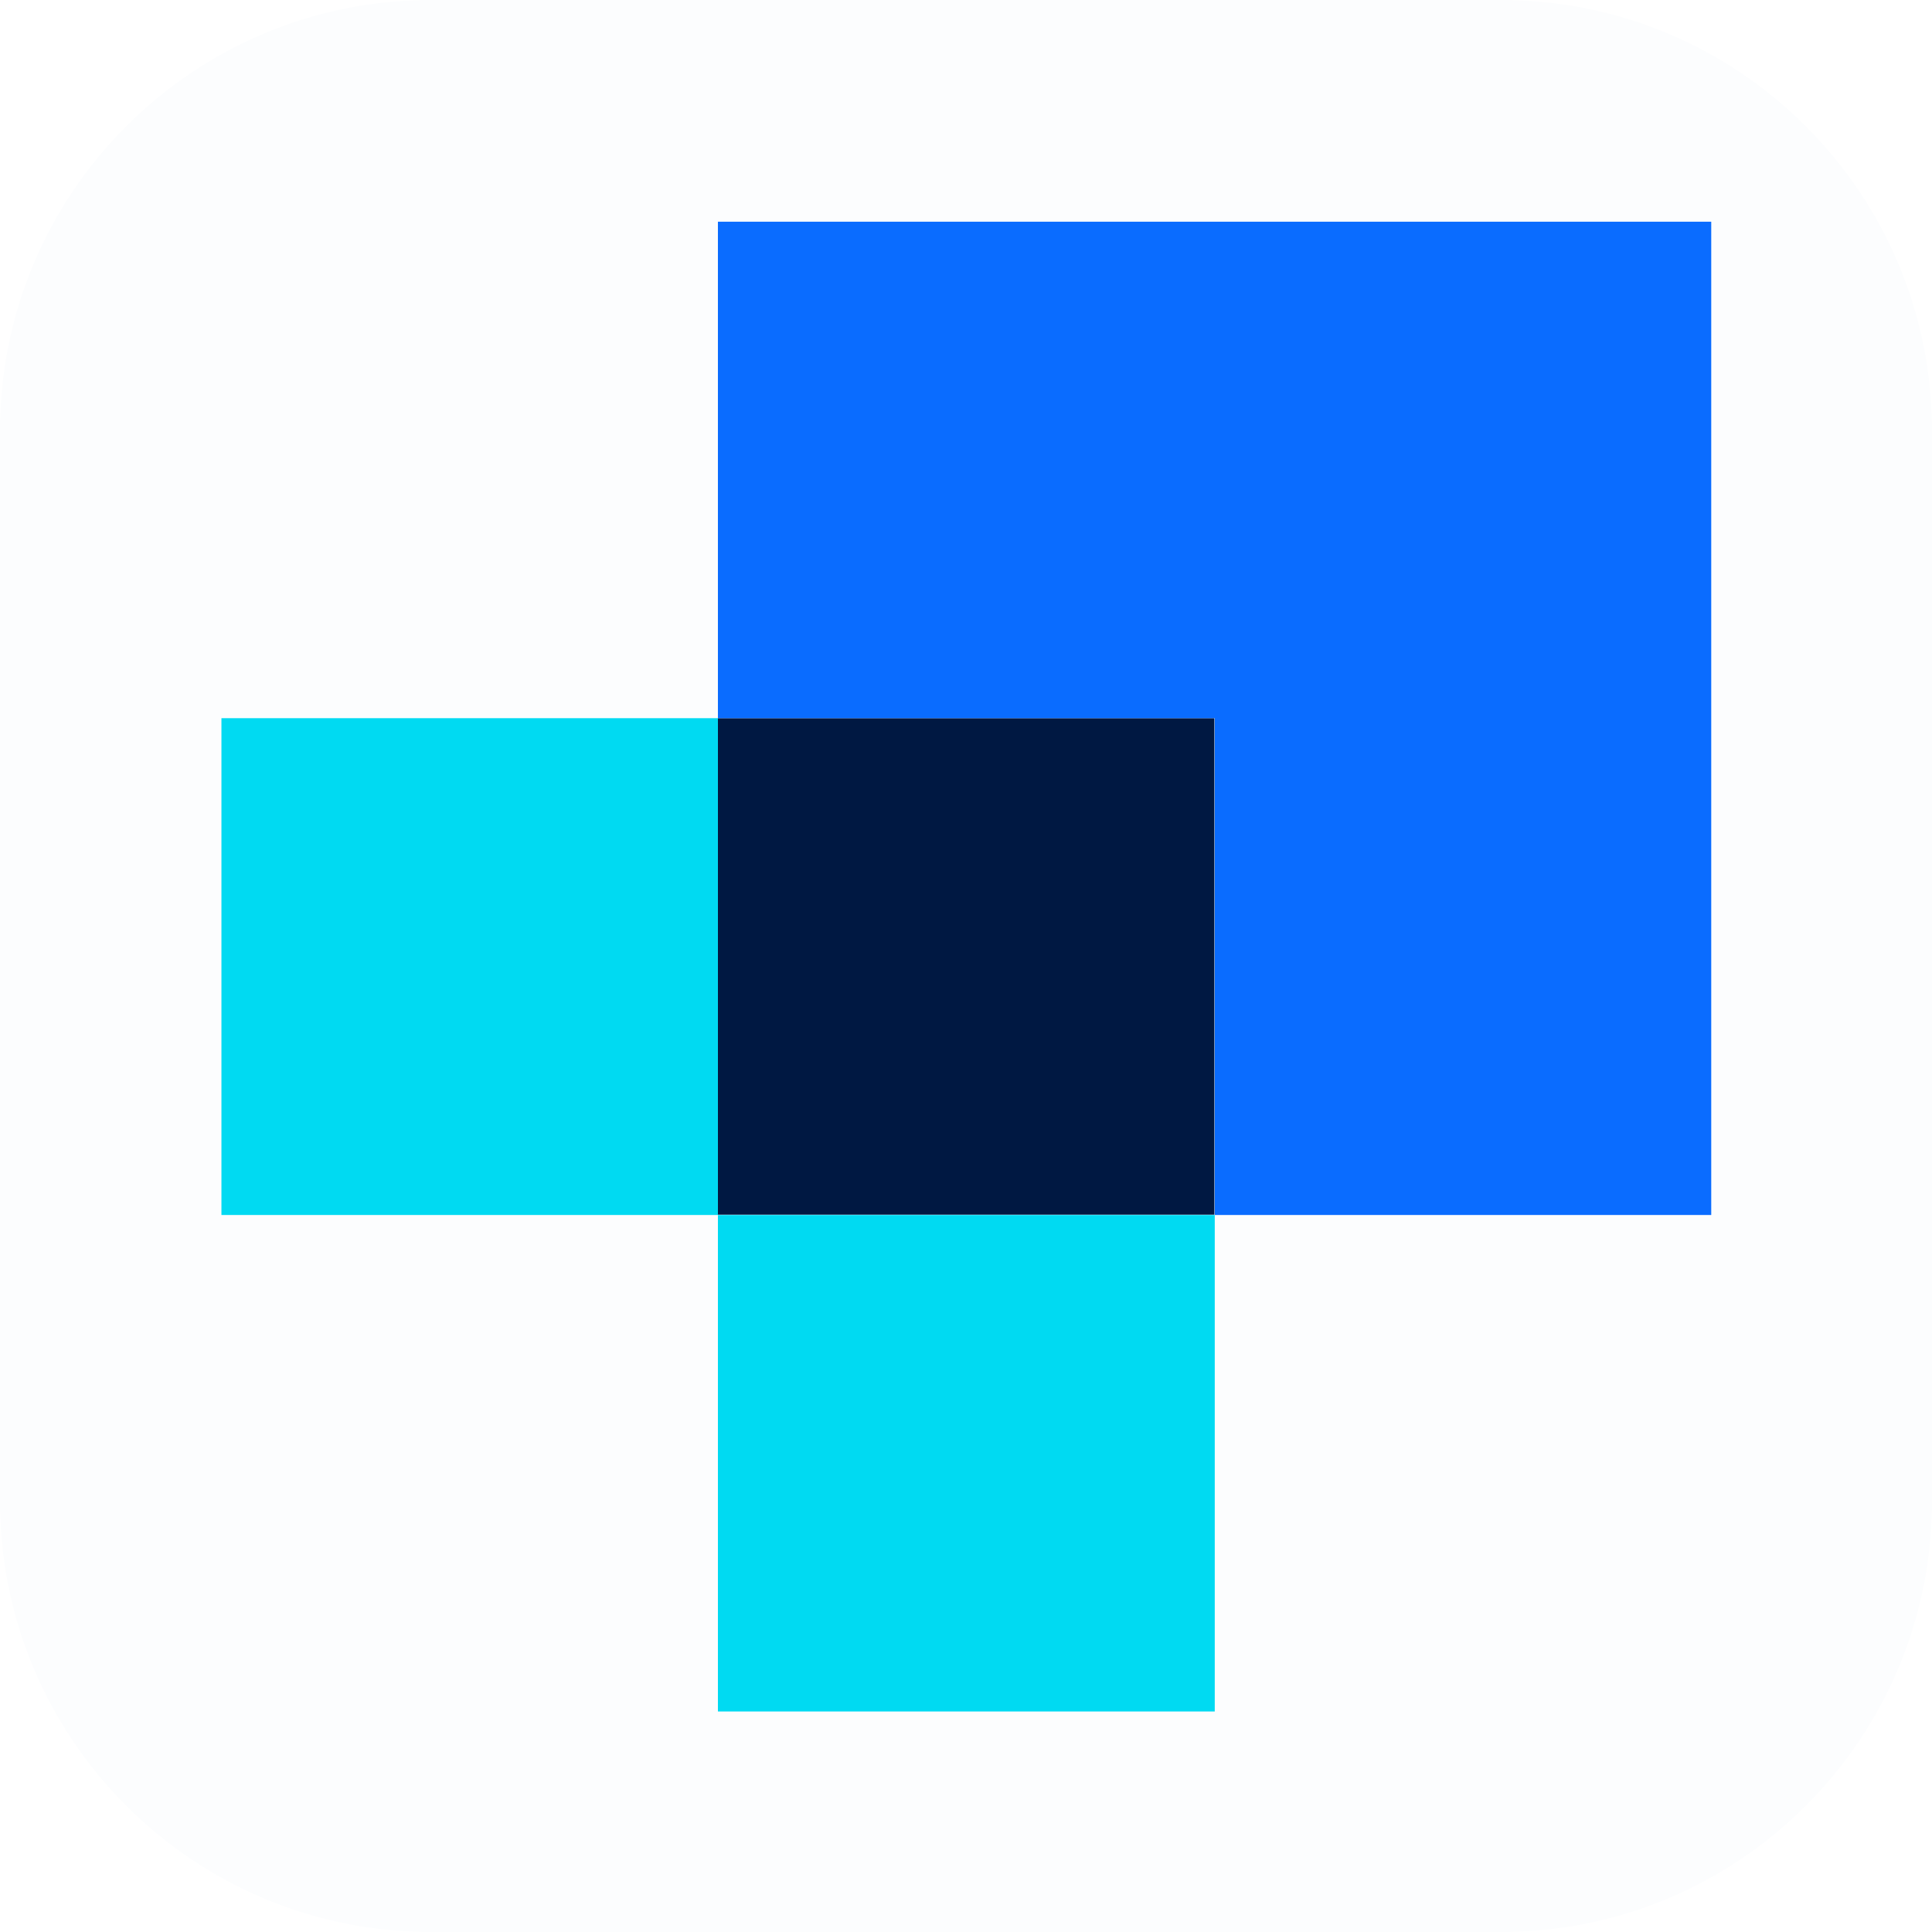
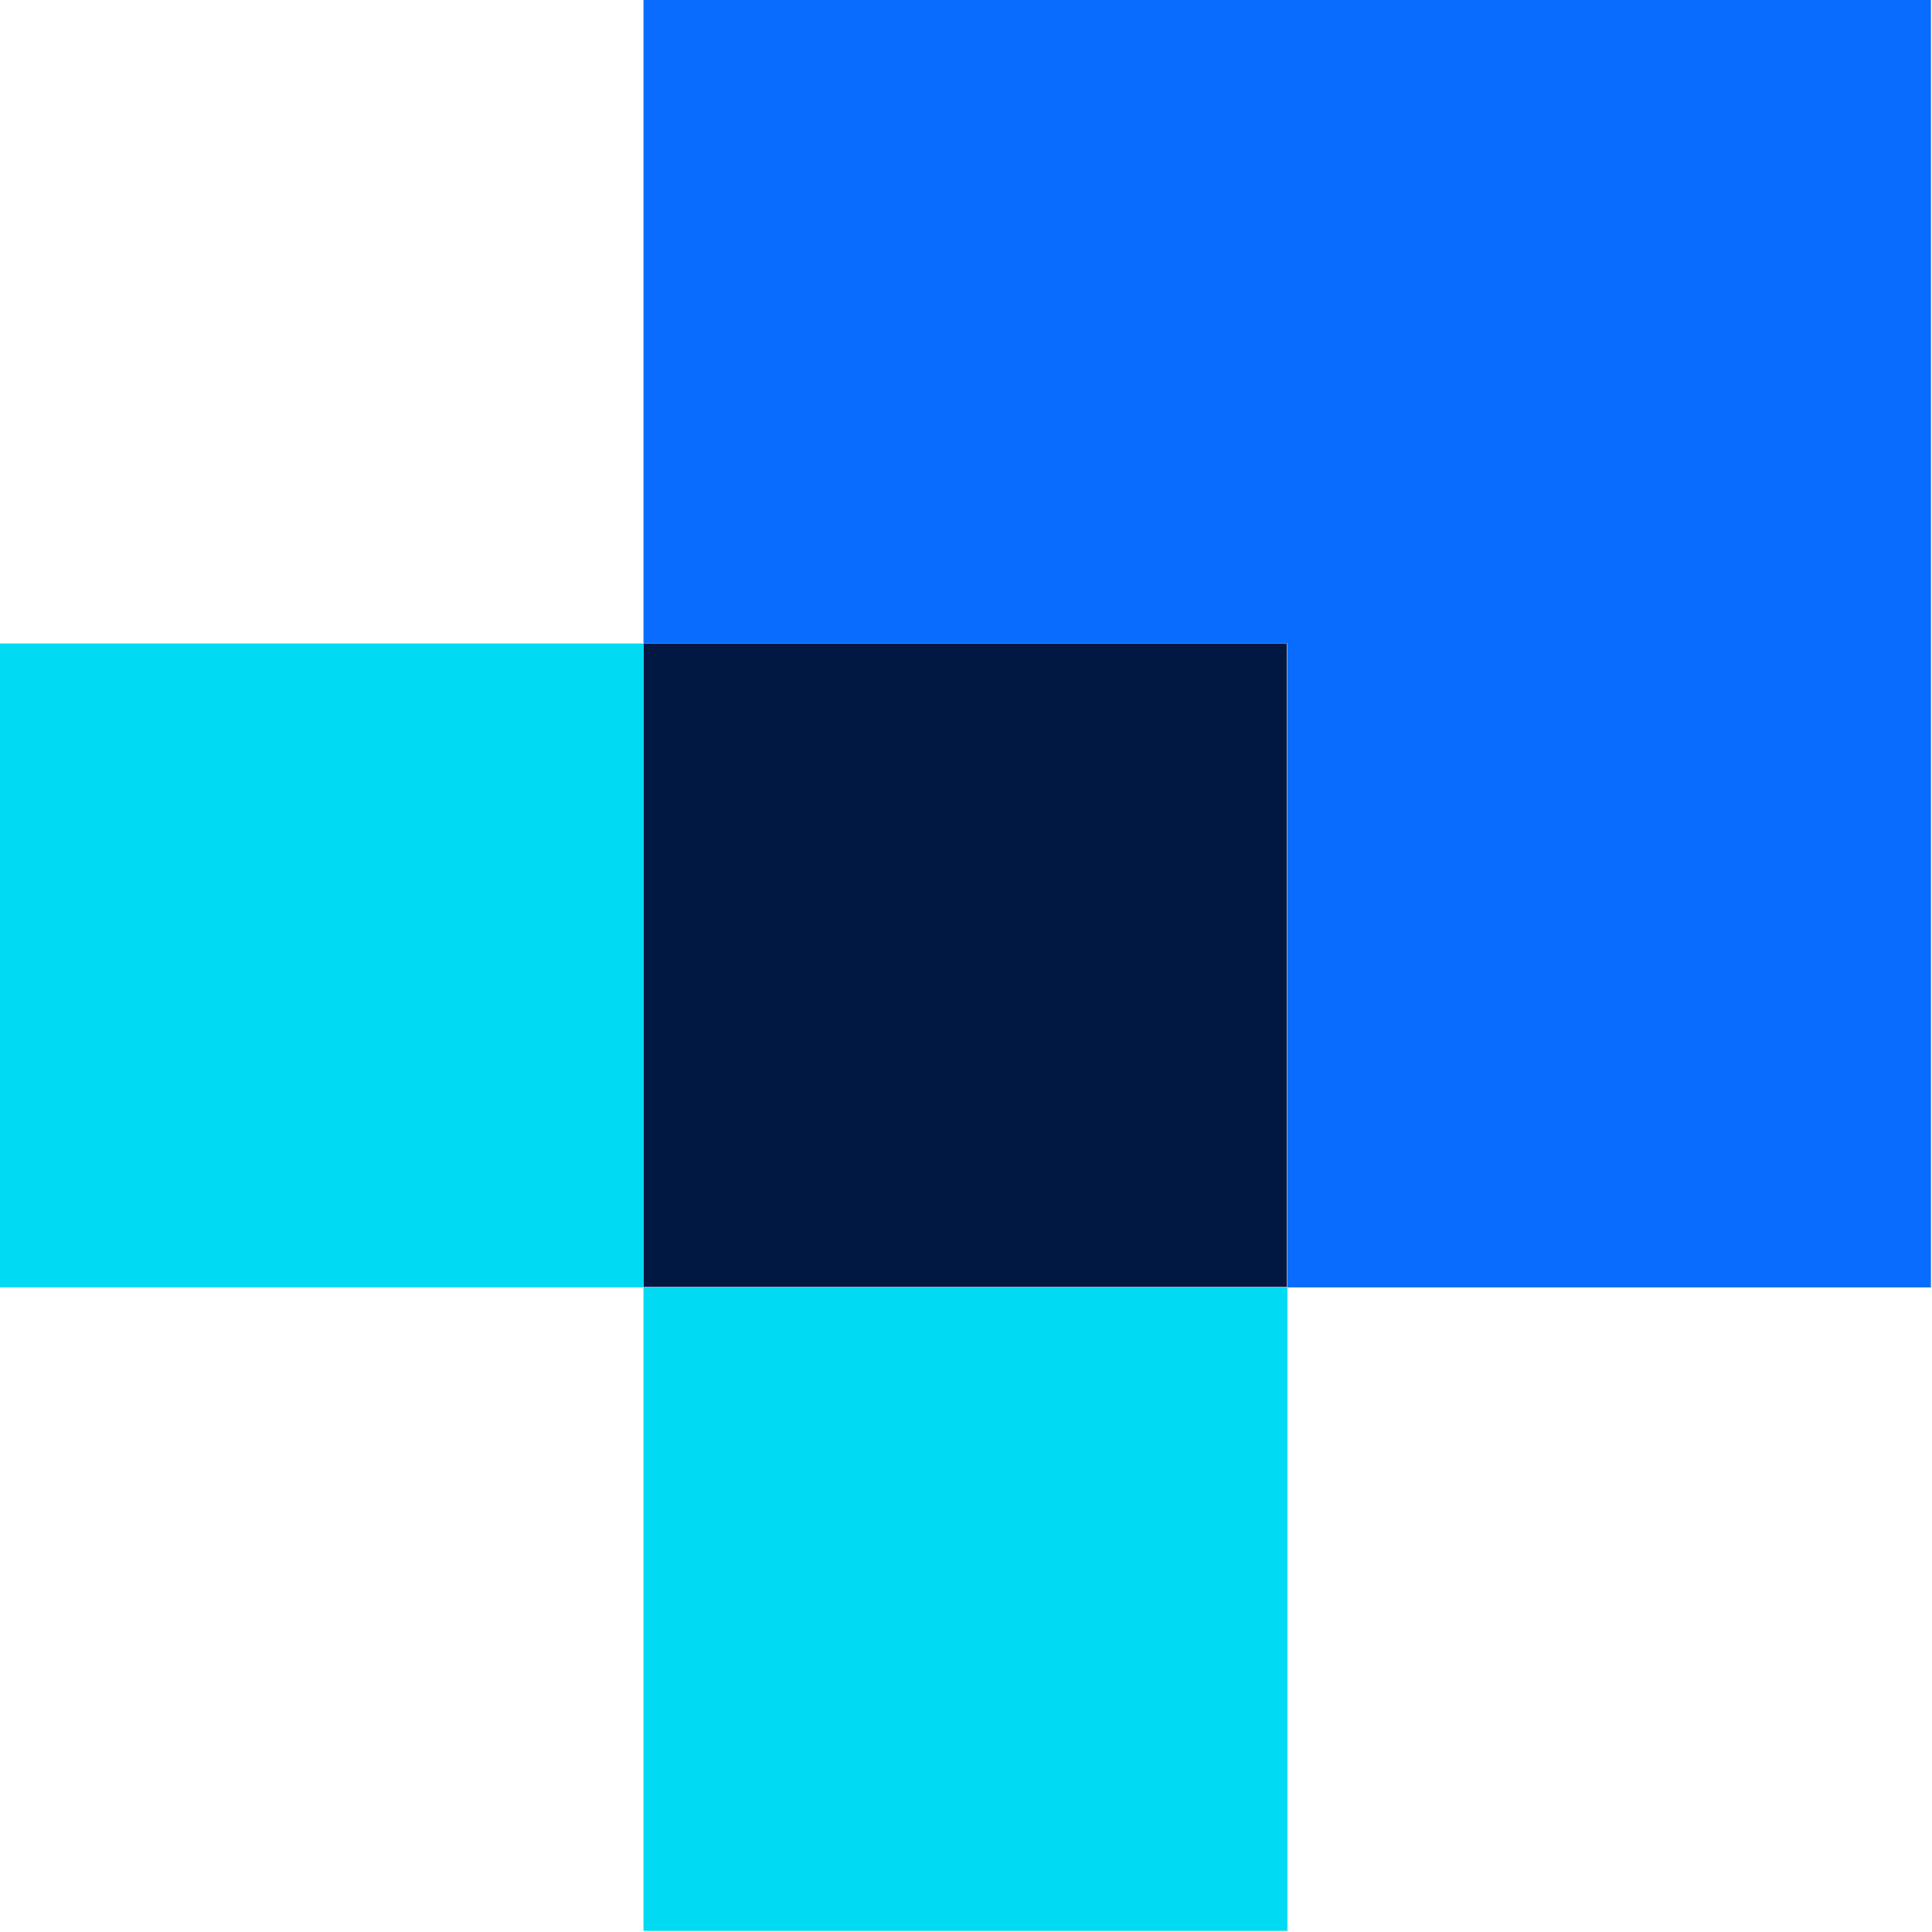
- <svg xmlns="http://www.w3.org/2000/svg" viewBox="-149 -80 1300 1300">
-   <rect x="-149" y="-80" width="1300" height="1300" rx="290" fill="#fcfdfe" />
-   <rect x="334.071" y="403.255" width="334.071" height="334.071" fill="#001842" />
-   <path fill="#00daf2" d="M0,737.543l0,-334.288l334.071,0l0,334.288l334.31,0l0,334.071l-334.31,0l0,-334.071l-334.071,0Z" />
-   <path fill="#0a6cff" d="M334.071,403.255l0,-334.071l668.381,0l0,668.359l-334.071,0l0,-334.288l-334.31,0Z" />
+ <svg xmlns="http://www.w3.org/2000/svg" viewBox="0 0 1003 1003">
+   <rect x="334.071" y="334.071" width="334.071" height="334.071" fill="#001842" />
+   <path fill="#00daf2" d="M0,668.359l0,-334.288l334.071,0l0,334.288l334.31,0l0,334.071l-334.31,0l0,-334.071l-334.071,0Z" />
+   <path fill="#0a6cff" d="M334.071,334.071l0,-334.071l668.381,0l0,668.359l-334.071,0l0,-334.288l-334.31,0Z" />
</svg>
